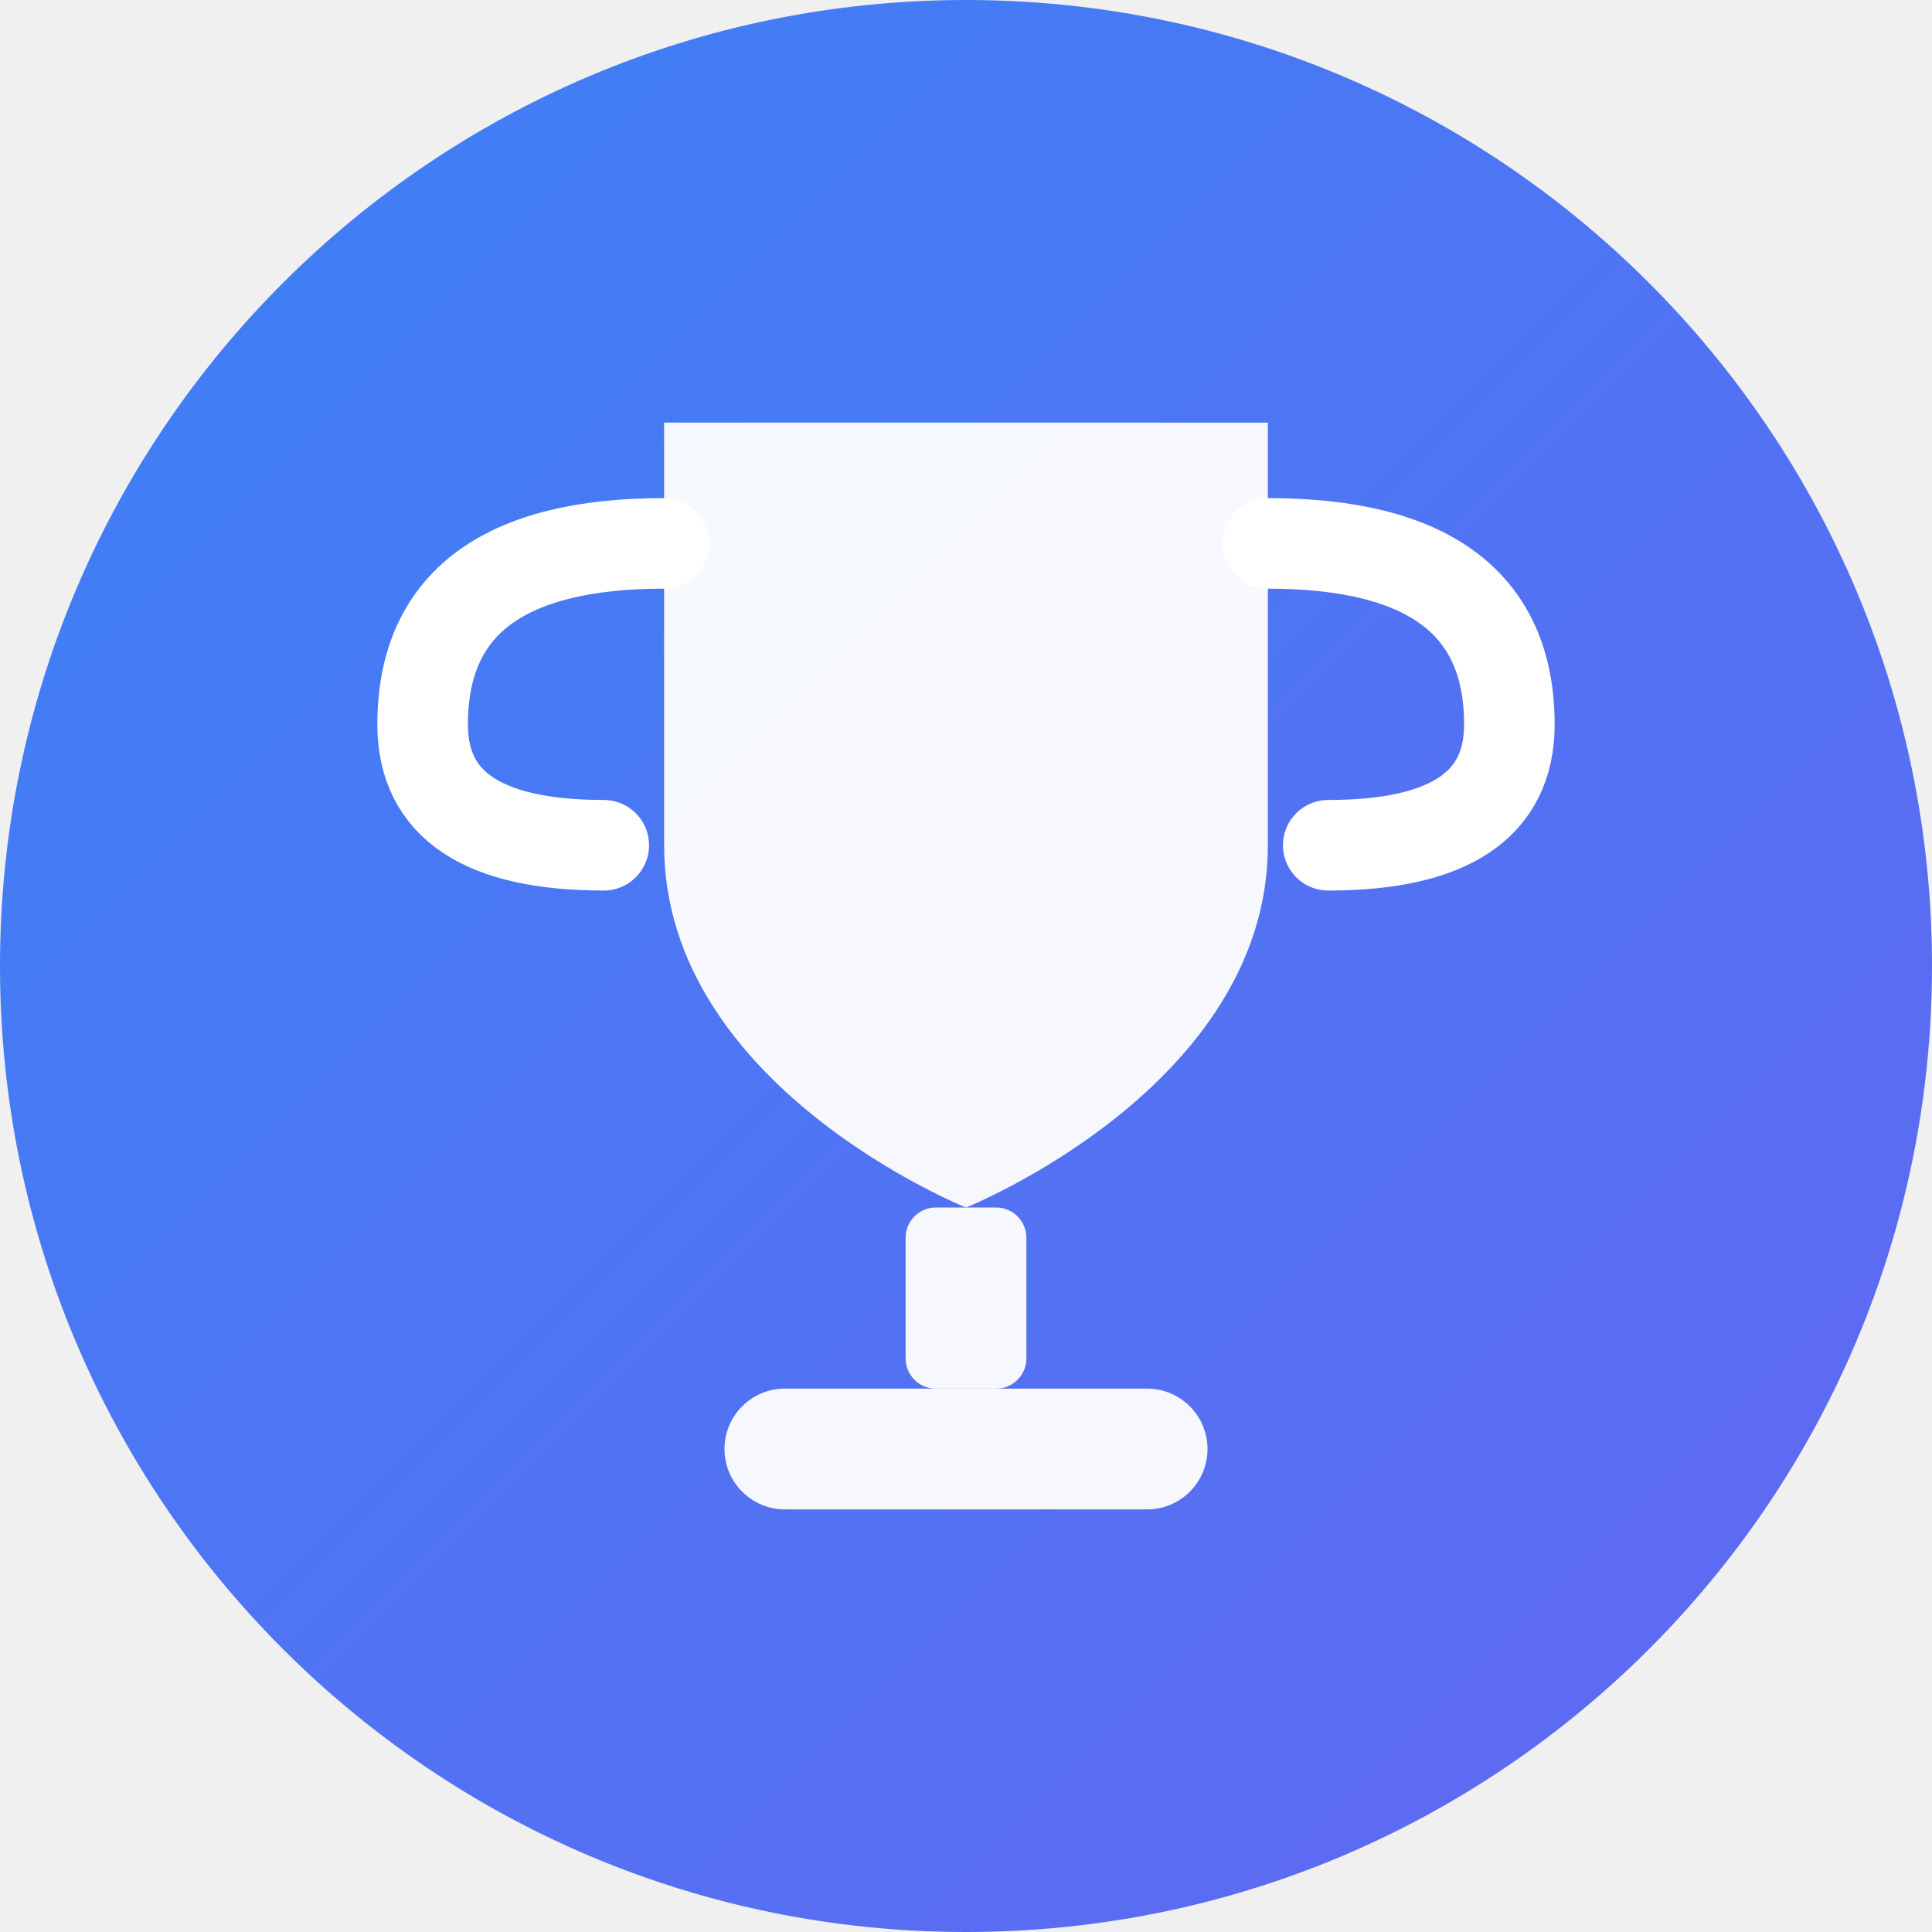
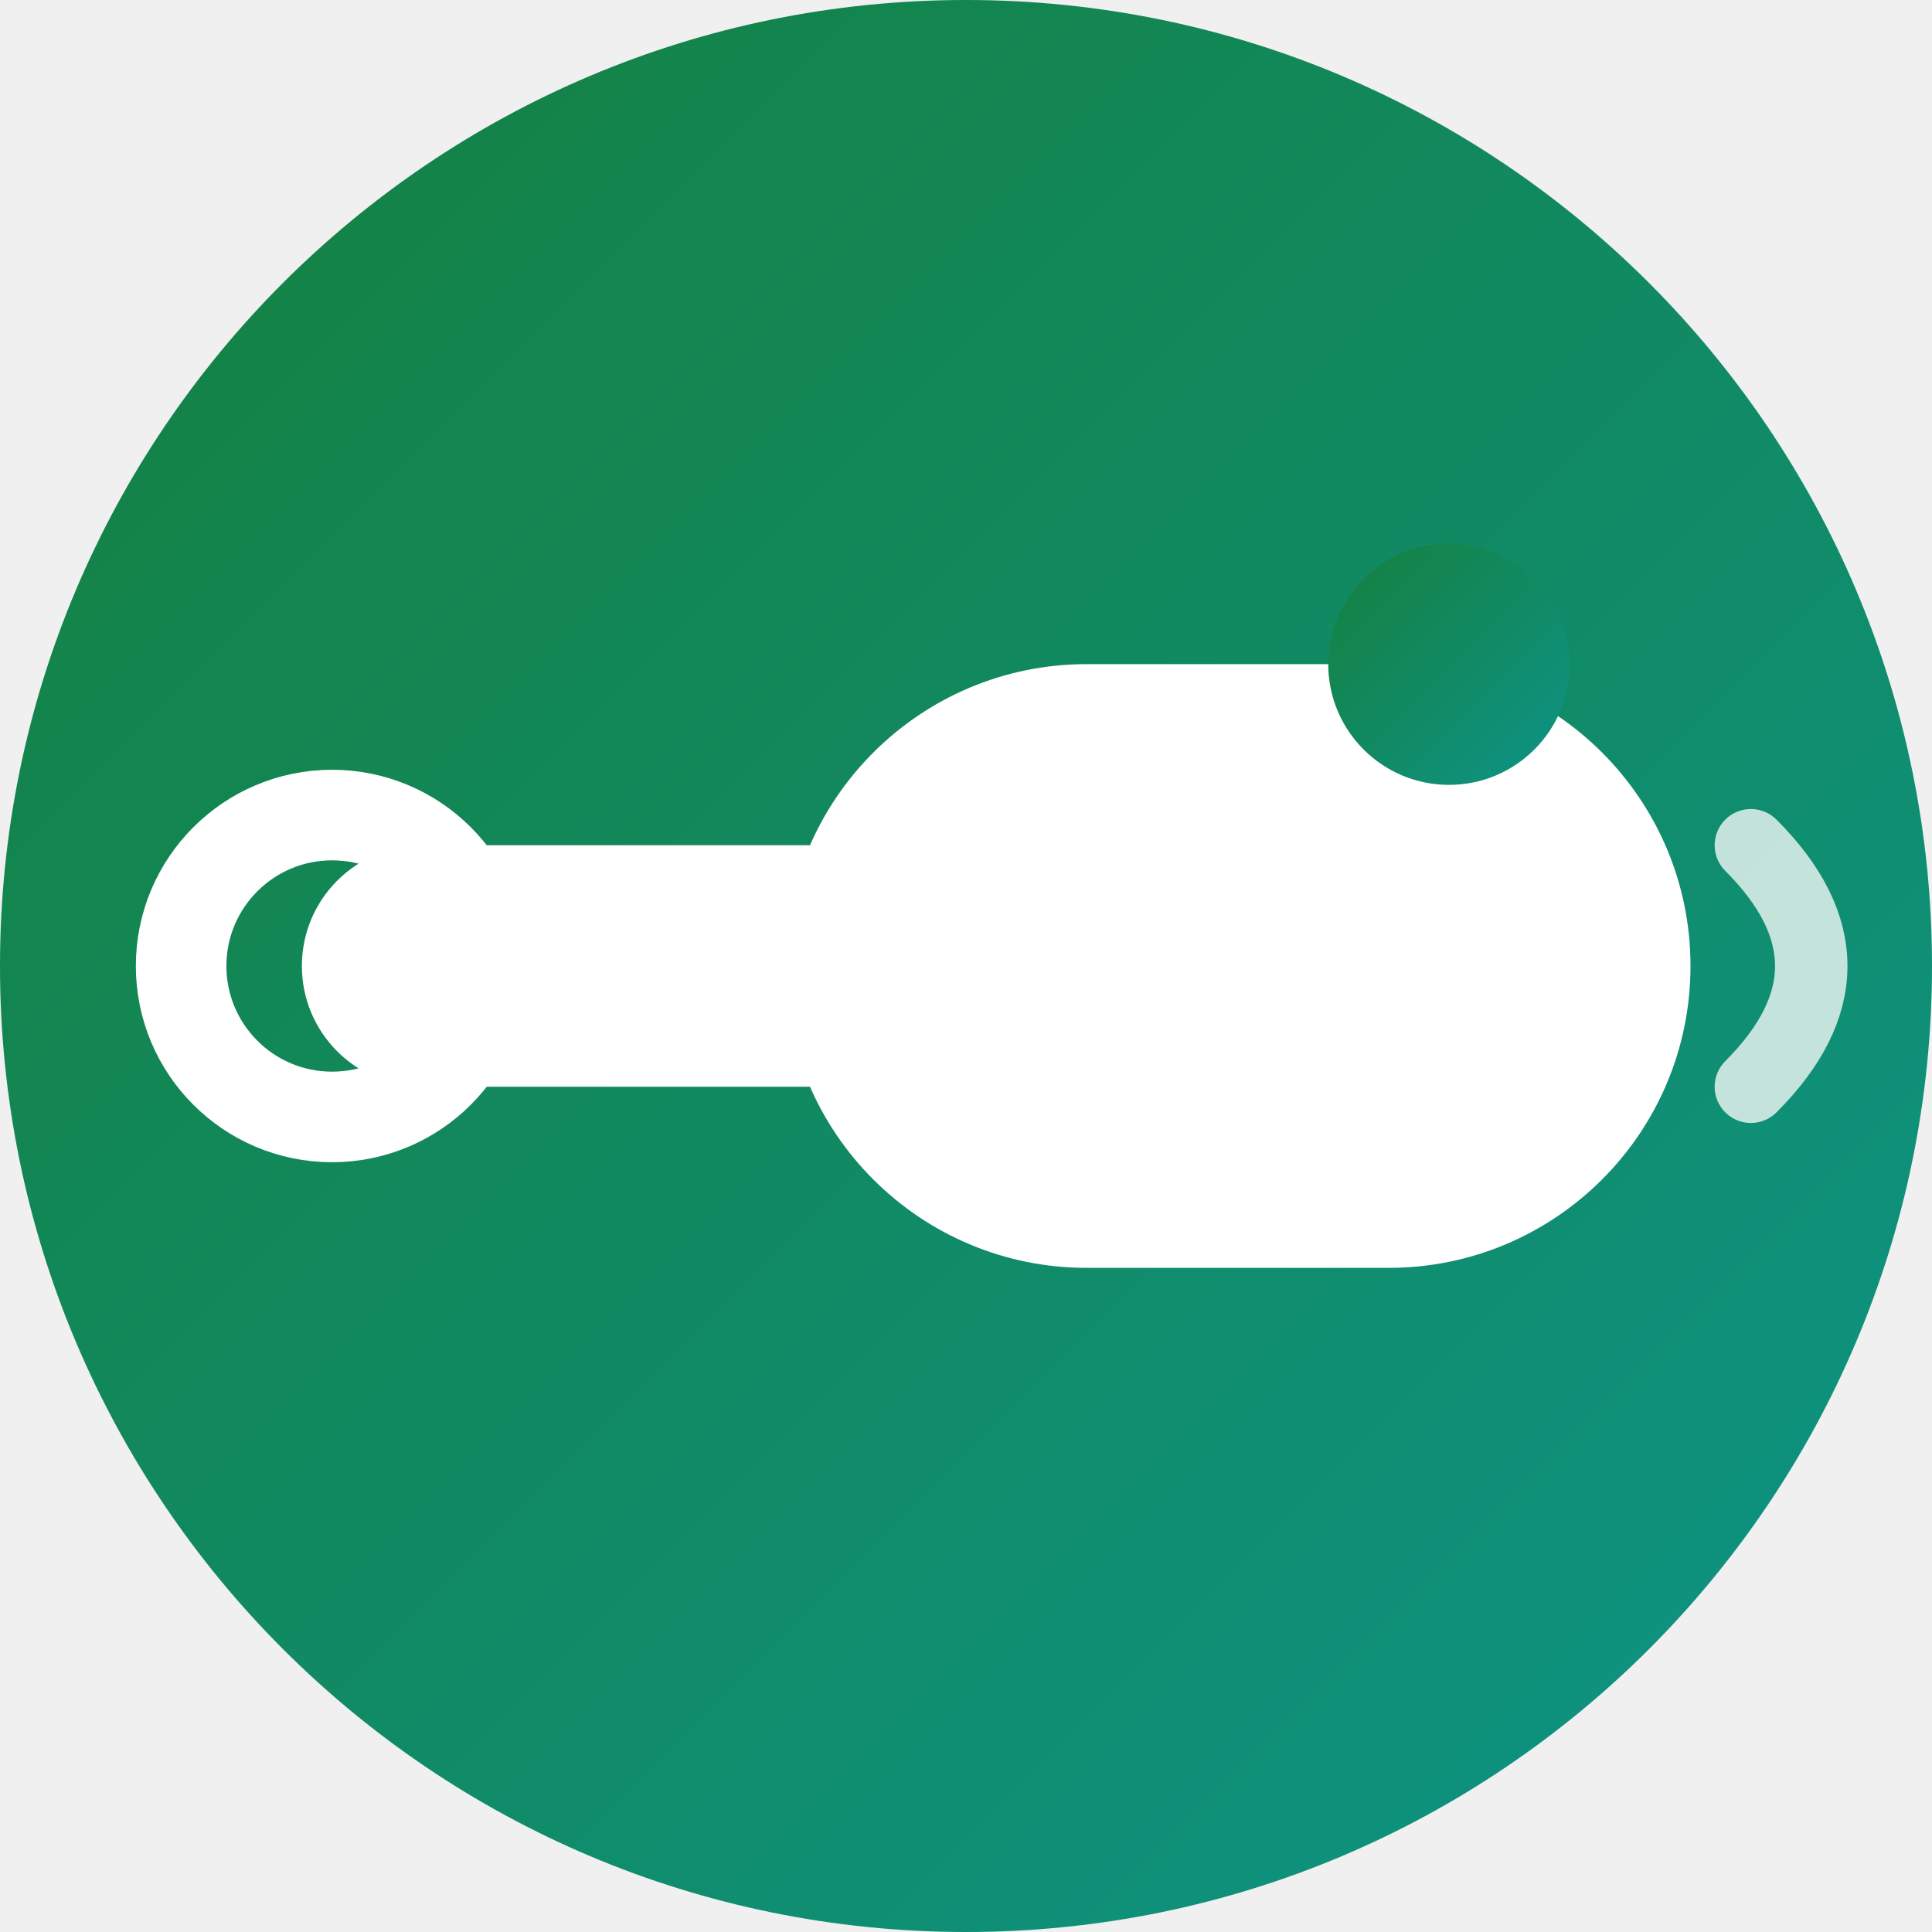
<svg xmlns="http://www.w3.org/2000/svg" viewBox="0 0 32 32">
  <defs>
    <linearGradient id="bg" x1="0%" y1="0%" x2="100%" y2="100%">
-       <stop offset="0%" style="stop-color:#3b82f6" />
-       <stop offset="100%" style="stop-color:#6366f1" />
+       <stop offset="0%" style="stop-color:#15803d" />
+       <stop offset="100%" style="stop-color:#0d9488" />
    </linearGradient>
  </defs>
  <circle cx="16" cy="16" r="16" fill="url(#bg)" />
-   <path d="M11 7 h10 v7 c0 4 -5 6 -5 6 c0 0 -5 -2 -5 -6 z" fill="white" opacity="0.95" />
-   <path d="M11 9 Q7 9 7 12 Q7 14 10 14" fill="none" stroke="white" stroke-width="1.5" stroke-linecap="round" />
-   <path d="M21 9 Q25 9 25 12 Q25 14 22 14" fill="none" stroke="white" stroke-width="1.5" stroke-linecap="round" />
-   <rect x="15" y="20" width="2" height="3" rx="0.5" fill="white" opacity="0.95" />
-   <rect x="12" y="23" width="8" height="2" rx="1" fill="white" opacity="0.95" />
+   <rect x="13" y="11" width="15" height="10" rx="5" fill="white" />
+   <rect x="5" y="14" width="11" height="4" rx="2" fill="white" />
+   <circle cx="5.5" cy="16" r="2.5" fill="none" stroke="white" stroke-width="1.5" />
+   <circle cx="24" cy="11" r="2" fill="url(#bg)" />
+   <path d="M29 14 Q31 16 29 18" fill="none" stroke="white" stroke-width="1.2" stroke-linecap="round" opacity="0.75" />
</svg>
